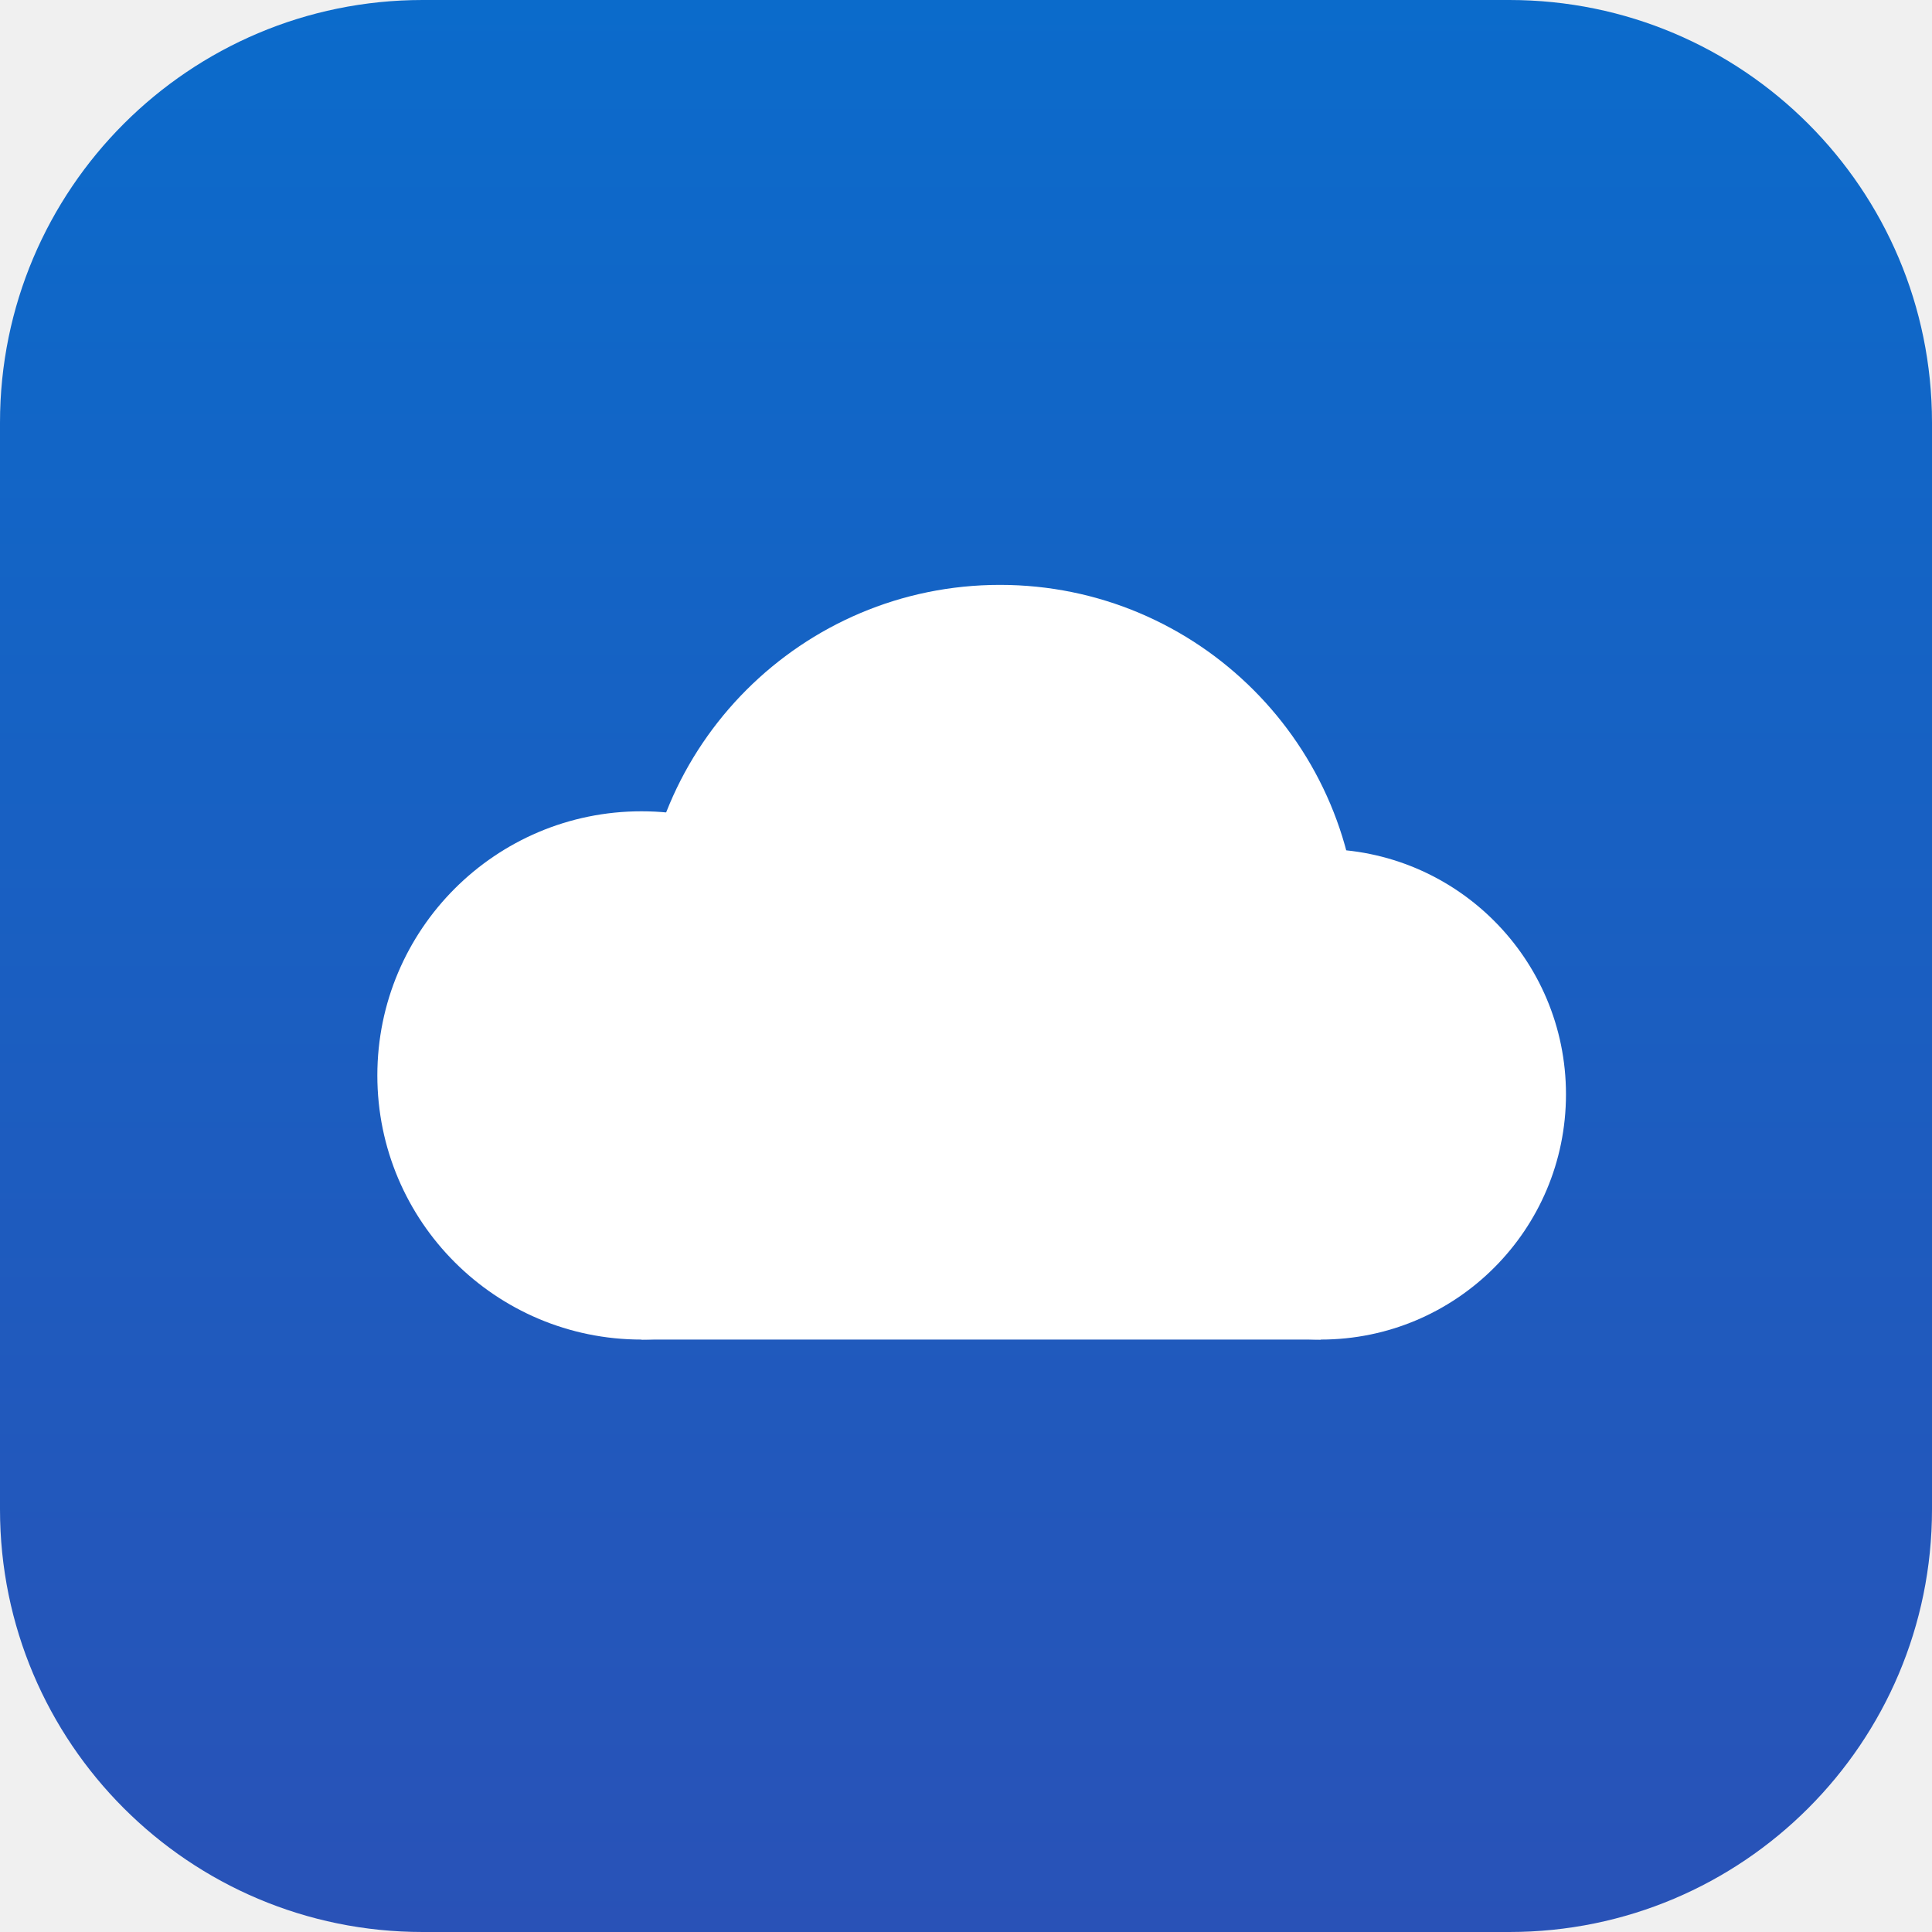
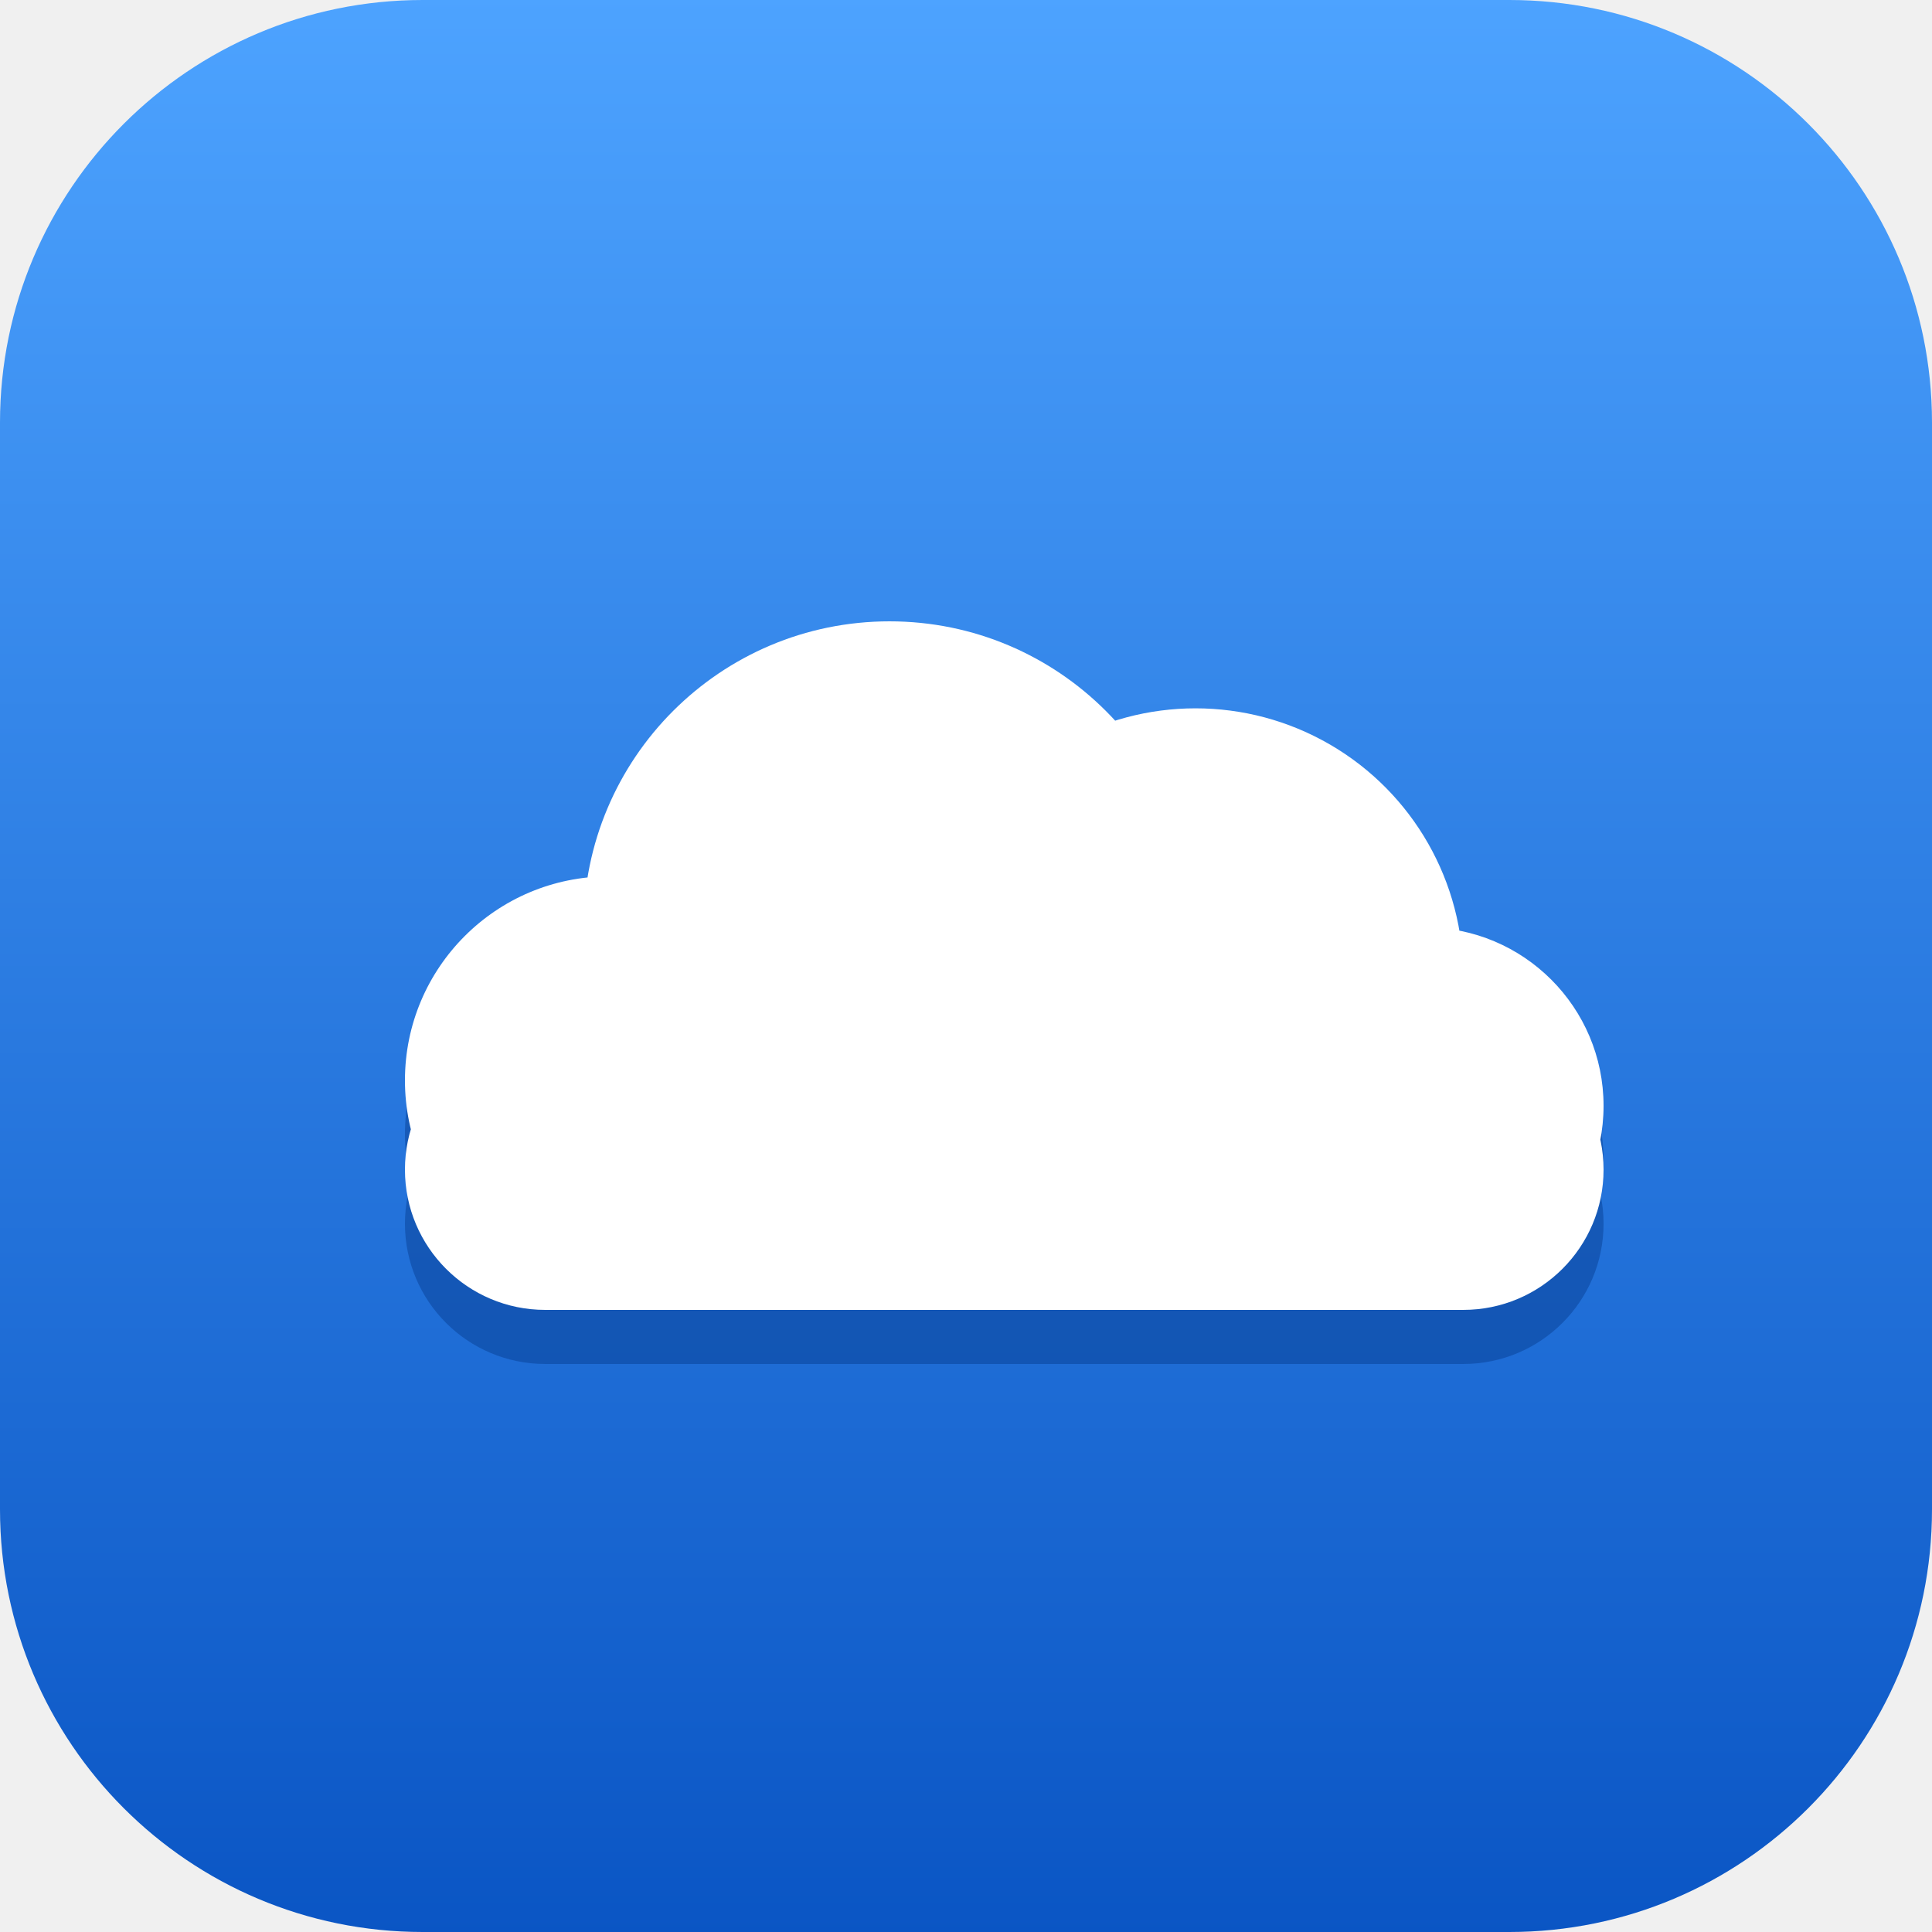
- <svg xmlns="http://www.w3.org/2000/svg" viewBox="0 0 1024 1024" width="1024" height="1024" role="img" aria-label="Cloudy">
+ <svg xmlns="http://www.w3.org/2000/svg" viewBox="0 0 1024 1024" width="1024" height="1024">
  <defs>
-     <linearGradient id="bg" x1="0" y1="0" x2="0" y2="1">
-       <stop offset="0" stop-color="#0B6BCB" />
-       <stop offset="1" stop-color="#2952B7" />
+     <linearGradient id="sky" x1="0" y1="0" x2="0" y2="1">
+       <stop offset="0" stop-color="#4DA3FF" />
+       <stop offset="1" stop-color="#0A55C4" />
    </linearGradient>
  </defs>
-   <rect width="1024" height="1024" rx="224" fill="url(#bg)" />
-   <g fill="#fff">
-     <circle cx="340" cy="570" r="140" />
-     <circle cx="530" cy="500" r="190" />
-     <circle cx="700" cy="580" r="130" />
-     <rect x="340" y="560" width="360" height="150" />
-   </g>
+   <rect x="0" y="0" width="1024" height="1024" rx="224" fill="url(#sky)" />
+   <path fill="#063B8C" fill-opacity="0.45" d="M214.63,601.29a108.13,108.13 0 1,1 216.27,0a108.13,108.13 0 1,1 -216.27,0ZM309.25,520.19a162.2,162.2 0 1,1 324.4,0a162.2,162.2 0 1,1 -324.4,0ZM491.72,547.23a141.93,141.93 0 1,1 283.85,0a141.93,141.93 0 1,1 -283.85,0ZM660.68,614.81a94.62,94.62 0 1,1 189.24,0a94.62,94.62 0 1,1 -189.24,0ZM288.97,574.26H775.58a74.34,74.34 0 0,1 74.34,74.34V648.6a74.34,74.34 0 0,1 -74.34,74.34H288.97a74.34,74.34 0 0,1 -74.34,-74.34V648.6a74.34,74.34 0 0,1 74.34,-74.34Z" />
+   <path fill="#fff" d="M214.63,572.62a108.13,108.13 0 1,1 216.27,0a108.13,108.13 0 1,1 -216.27,0ZM309.25,491.52a162.2,162.2 0 1,1 324.4,0a162.2,162.2 0 1,1 -324.4,0ZM491.72,518.55a141.93,141.93 0 1,1 283.85,0a141.93,141.93 0 1,1 -283.85,0ZM660.68,586.14a94.62,94.62 0 1,1 189.24,0a94.62,94.62 0 1,1 -189.24,0ZM288.97,545.59H775.58a74.34,74.34 0 0,1 74.34,74.34V619.93a74.34,74.34 0 0,1 -74.34,74.34H288.97a74.34,74.34 0 0,1 -74.34,-74.34V619.93a74.34,74.34 0 0,1 74.34,-74.34Z" />
</svg>
